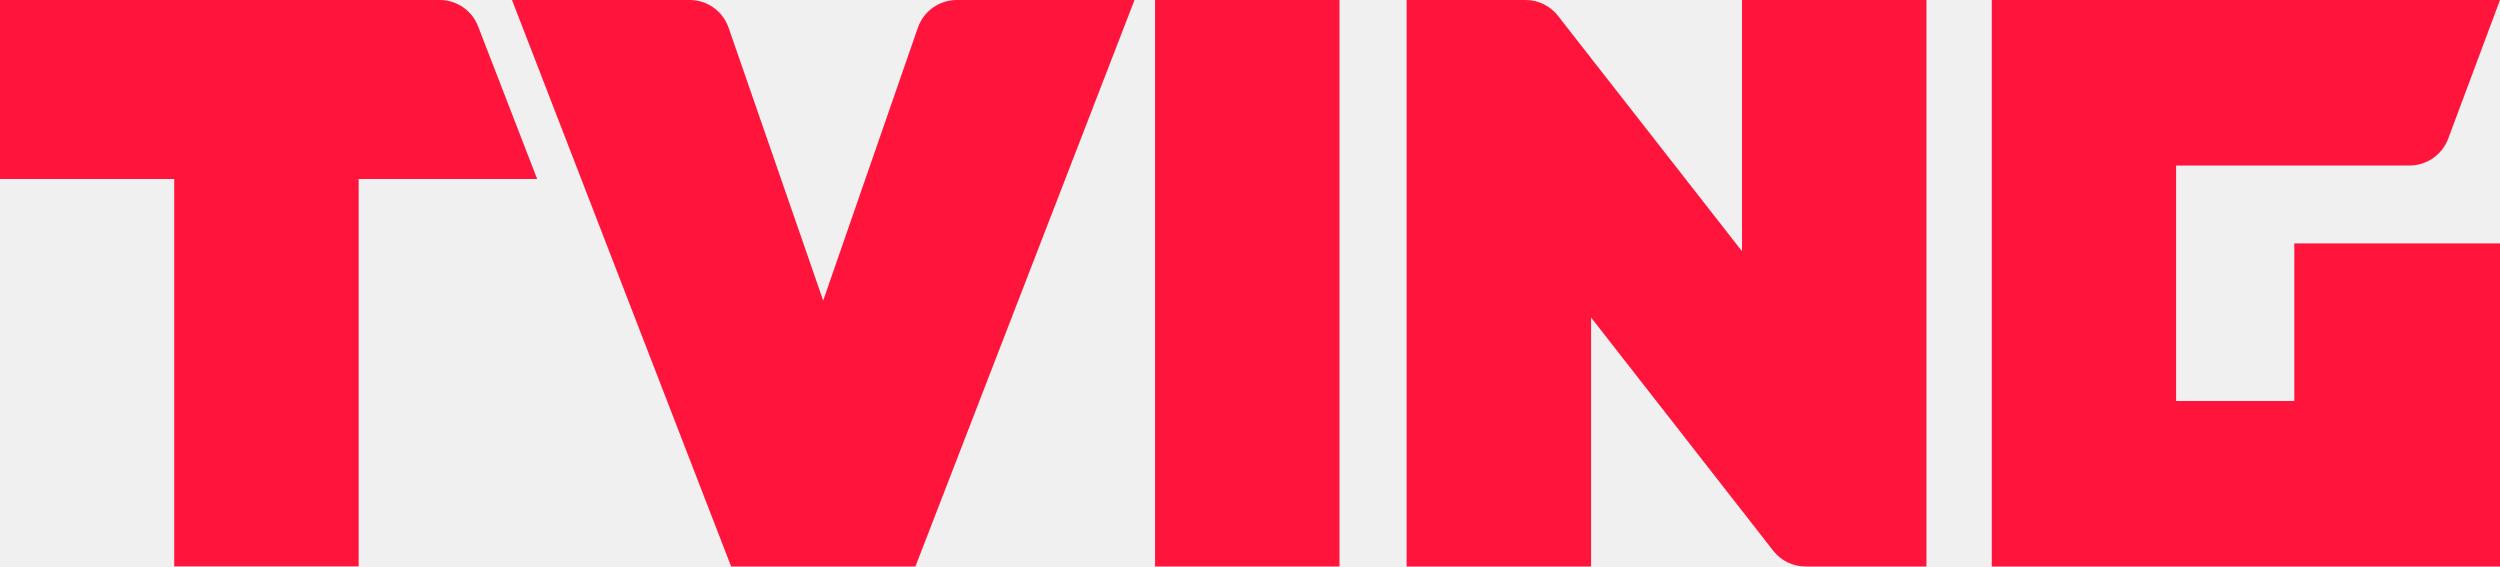
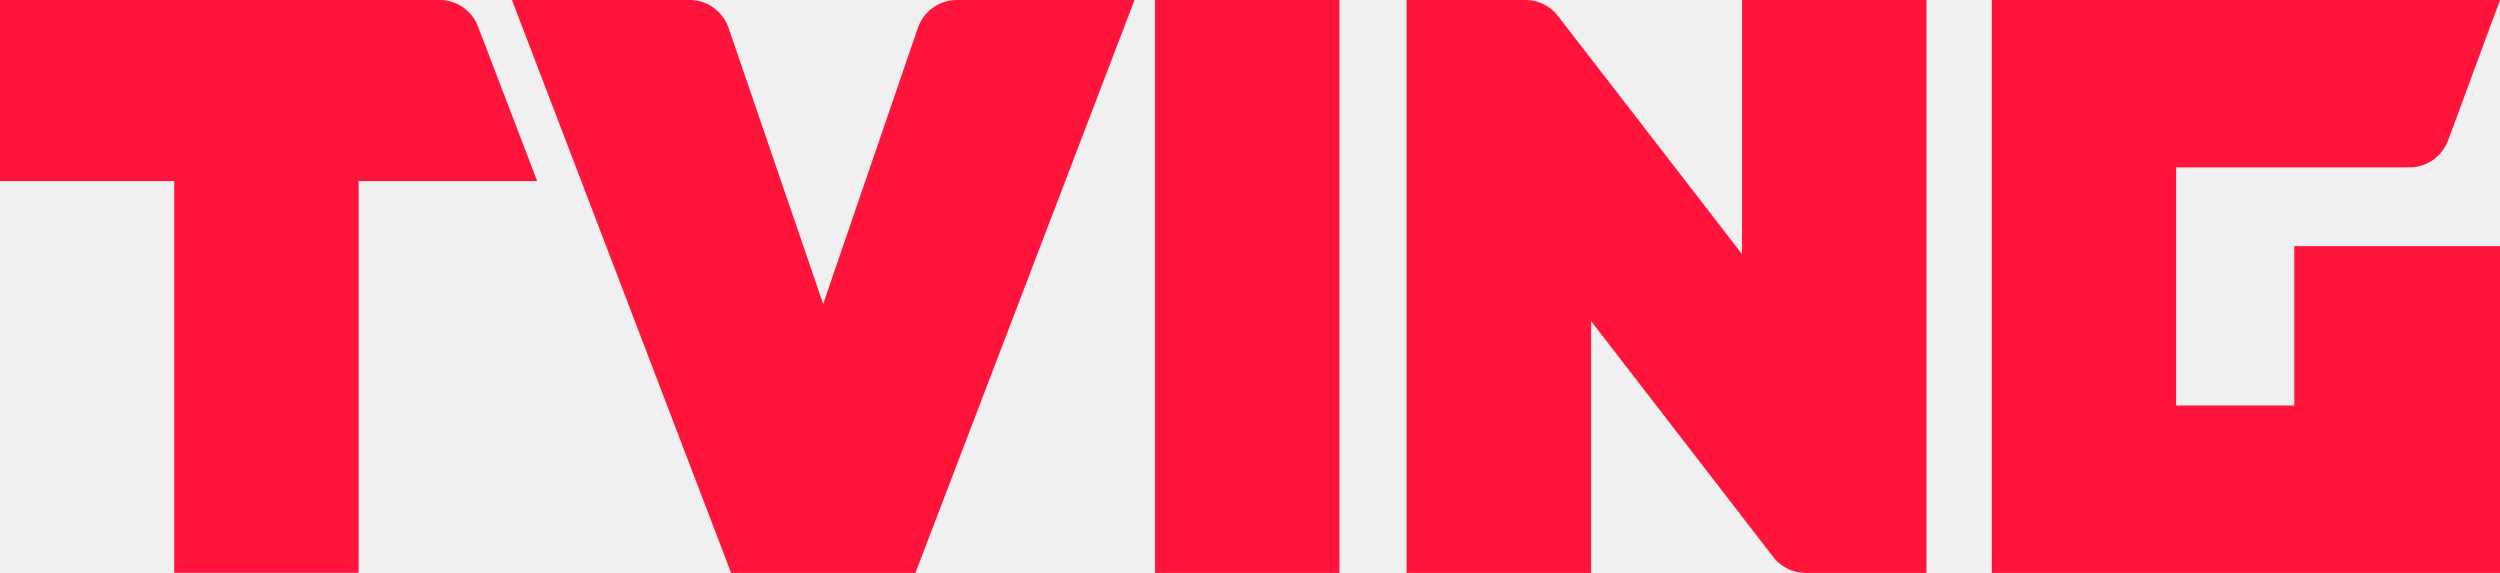
- <svg xmlns="http://www.w3.org/2000/svg" version="1.1" id="레이어_1" x="0px" y="0px" viewBox="0 0 312.84 70.89" style="enable-background:new 0 0 312.84 70.89;" xml:space="preserve">
-   <style type="text/css">
- 	.st0{fill:#FF143C;}
- </style>
-   <g>
-     <g>
-       <rect x="144.54" class="st0" width="23.08" height="70.89" />
-       <path class="st0" d="M218.01,31.47L194.96,1.98C193.99,0.73,192.49,0,190.91,0h-14.89v70.89h23.08V39.73l22.79,29.18    c0.97,1.25,2.47,1.98,4.05,1.98h15.13V0h-23.08V31.47z" />
-       <path class="st0" d="M287.1,50.18h-14.79V20.71h29.22c2.14,0,4.06-1.33,4.82-3.34L312.84,0h-63.6v70.89h63.6V30.46H287.1V50.18z" />
-       <path class="st0" d="M114.86,3.46l-11.85,34.15L91.17,3.46C90.45,1.39,88.5,0,86.31,0H64.07l27.42,70.89h23.06L141.97,0h-22.24    C117.53,0,115.58,1.39,114.86,3.46z" />
-       <path class="st0" d="M55.03,0H0v22.4h21.8v48.48h23.08V22.4h22.34l-7.4-19.12C59.06,1.31,57.15,0,55.03,0z" />
-     </g>
+ <svg xmlns="http://www.w3.org/2000/svg" width="48" height="11" viewBox="0 0 48 11" fill="none">
+   <g clip-path="url(#clip0_1_39)">
+     <path d="M25.718 0H22.177V11H25.718V0Z" fill="#FF143C" />
+     <path d="M33.45 4.883L29.913 0.307C29.765 0.113 29.534 0 29.292 0H27.007V11H30.549V6.165L34.045 10.693C34.194 10.887 34.424 11 34.667 11H36.988V0H33.447V4.883H33.45Z" fill="#FF143C" />
+     <path d="M44.051 7.786H41.781V3.214H46.265C46.593 3.214 46.888 3.007 47.004 2.695L48 0H38.242V11H48V4.726H44.051V7.786Z" fill="#FF143C" />
+     <path d="M17.623 0.537L15.805 5.836L13.989 0.537C13.878 0.216 13.579 0 13.243 0H9.83L14.038 11H17.576L21.783 0H18.37C18.033 0 17.734 0.216 17.623 0.537Z" fill="#FF143C" />
+     <path d="M8.443 0H0V3.476H3.345V10.998H6.886V3.476H10.314L9.178 0.509C9.062 0.203 8.769 0 8.443 0Z" fill="#FF143C" />
  </g>
+   <defs>
+     <clipPath id="clip0_1_39">
+       <rect width="48" height="11" fill="white" />
+     </clipPath>
+   </defs>
</svg>
